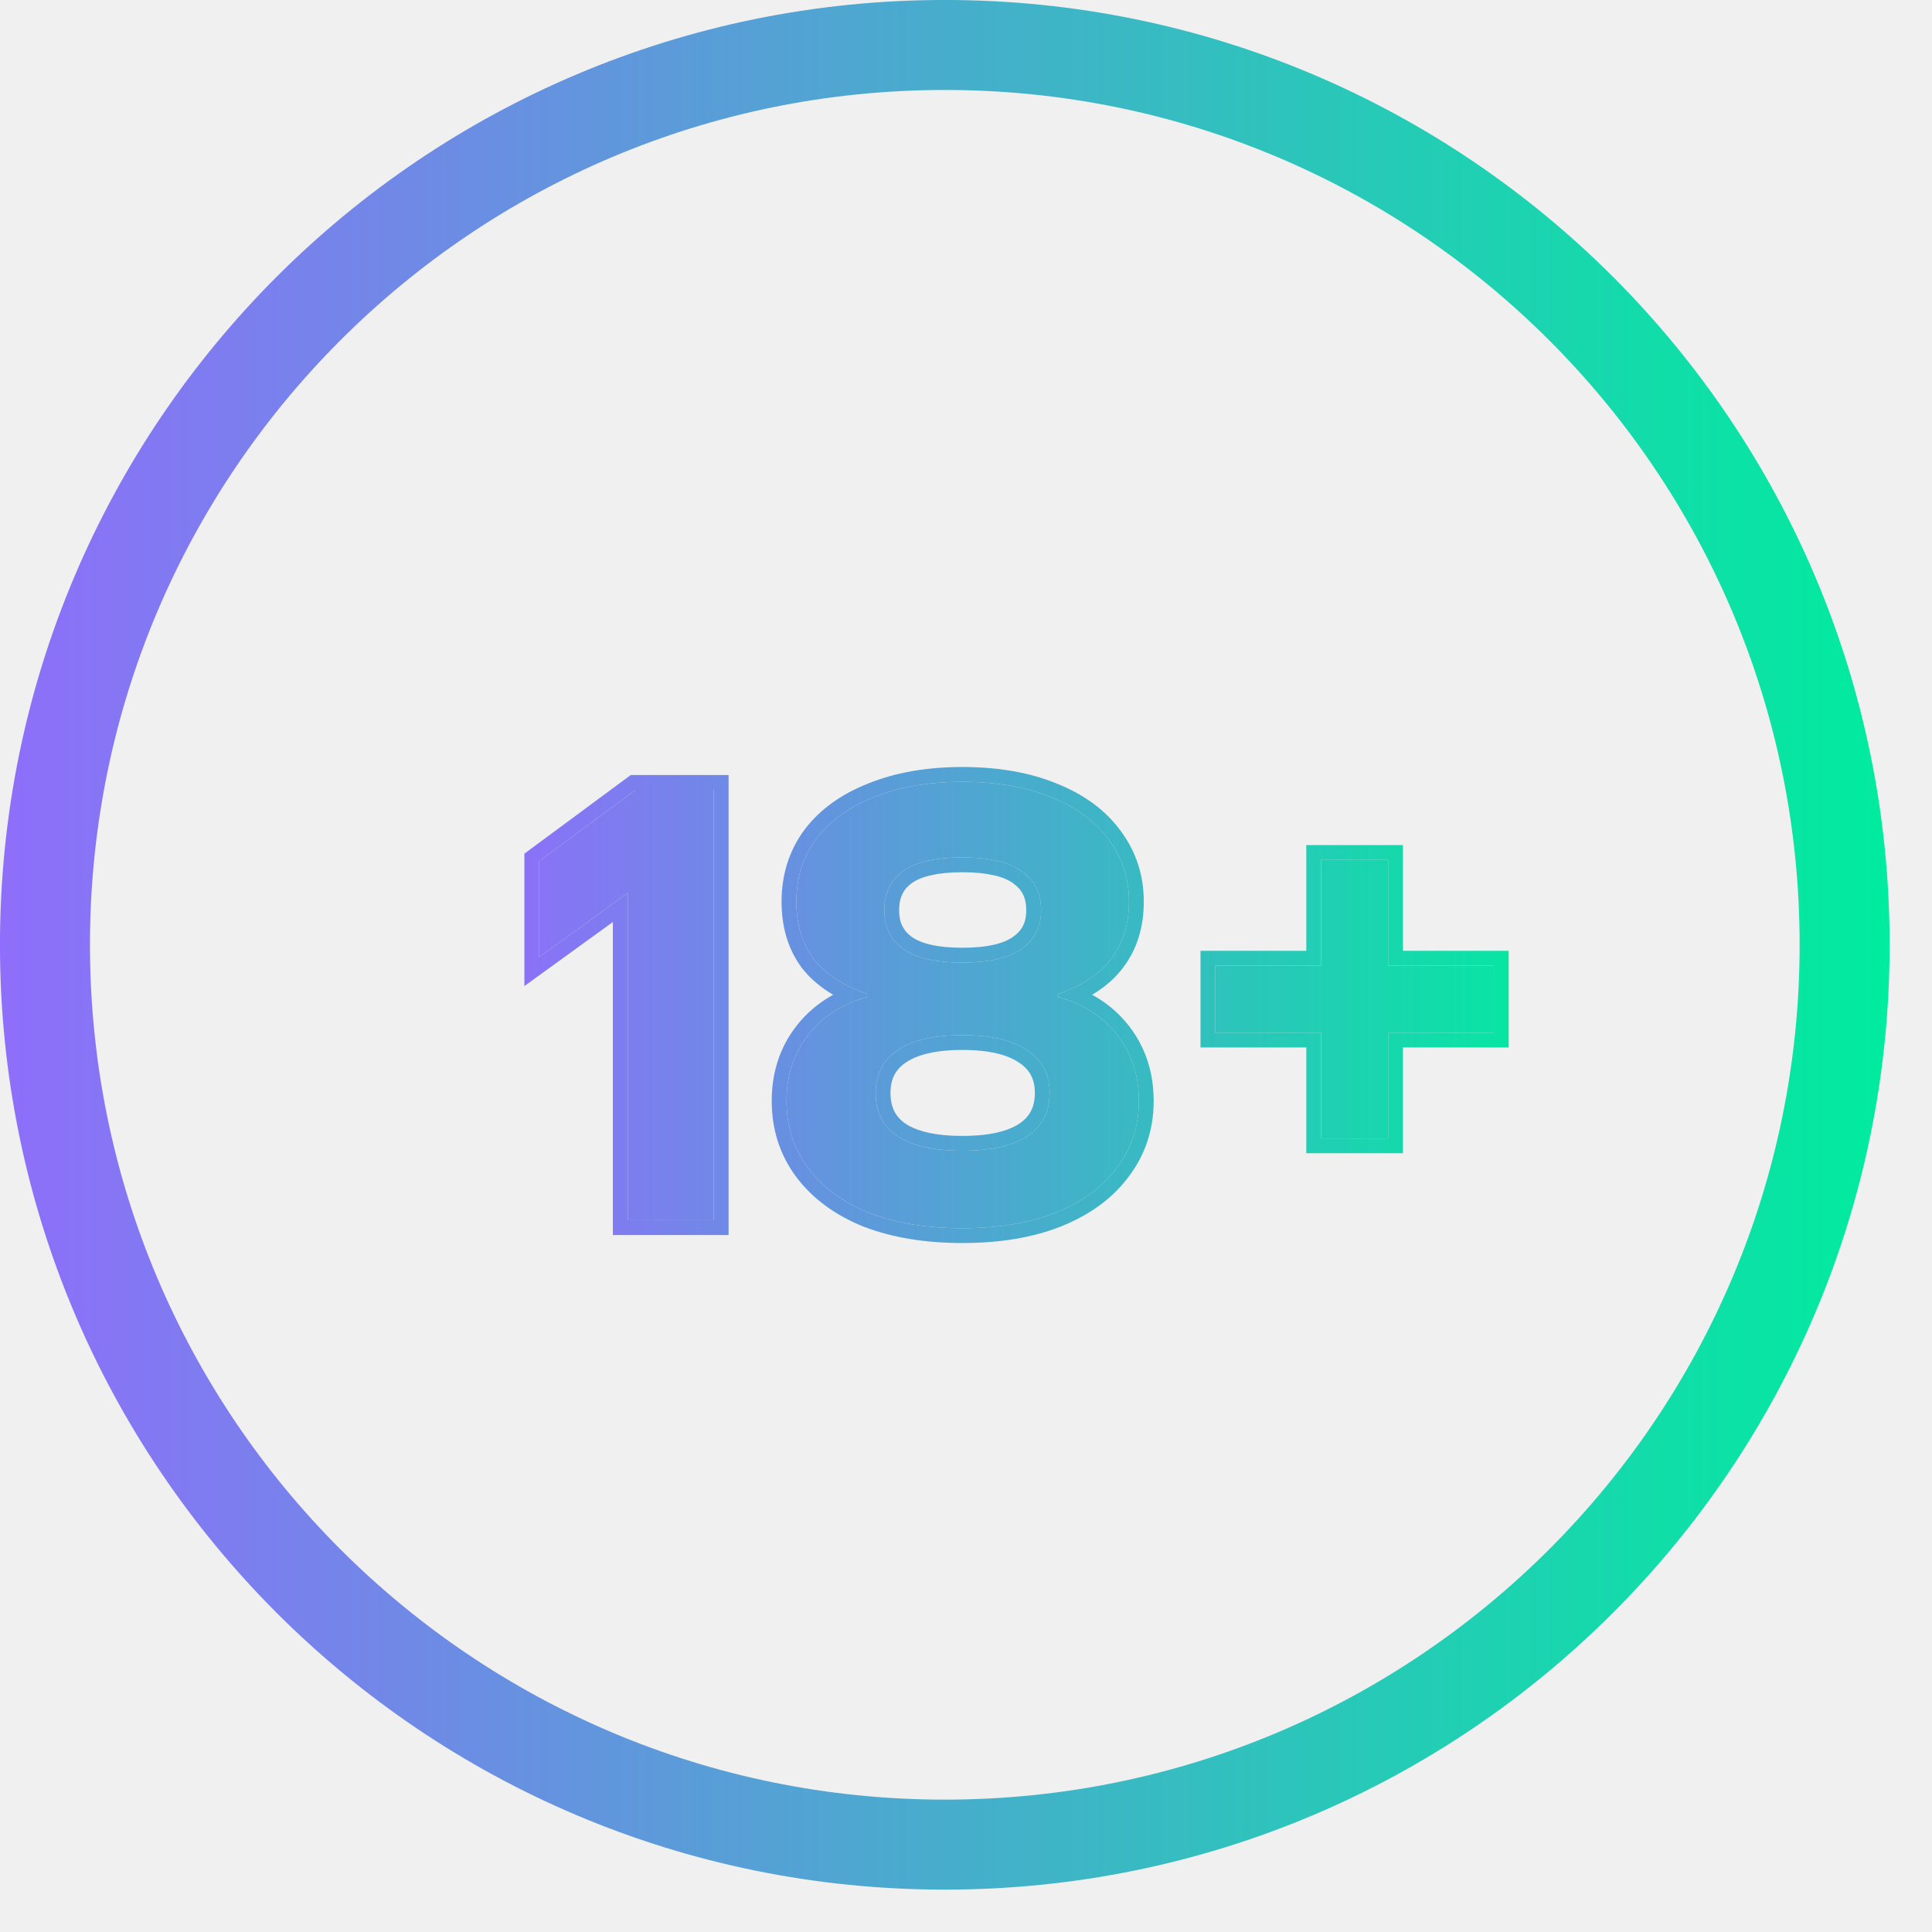
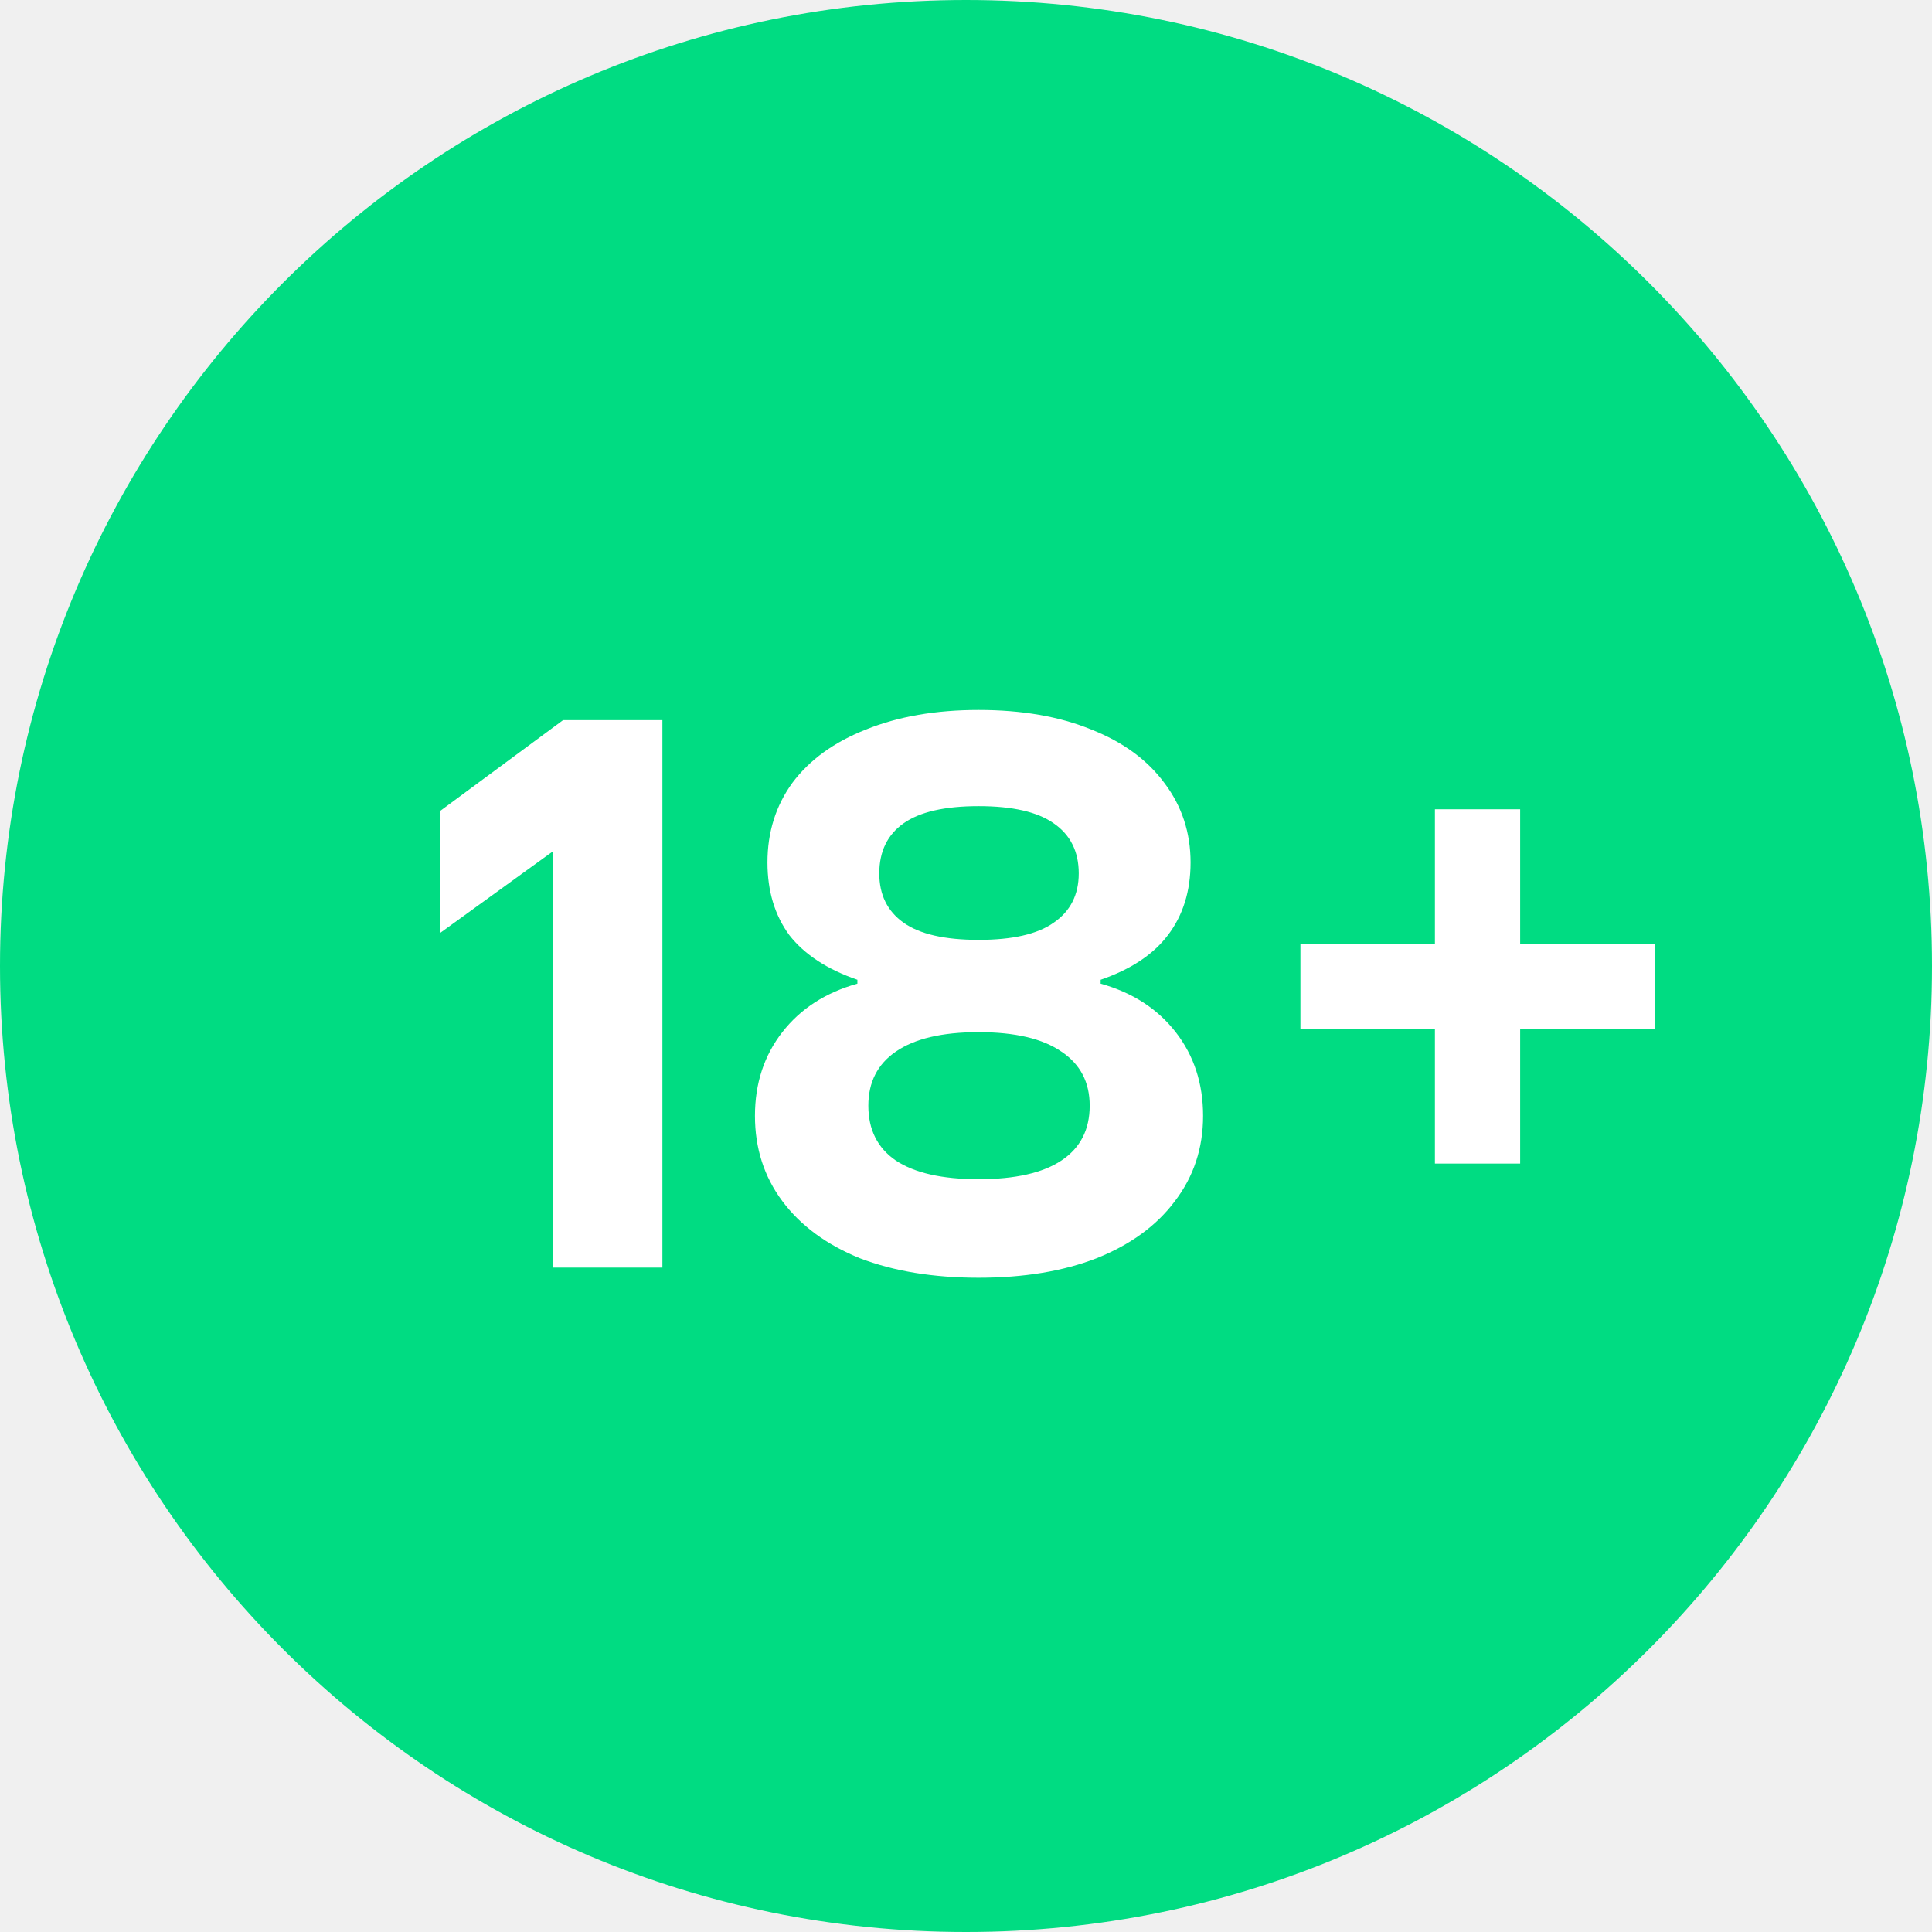
- <svg xmlns="http://www.w3.org/2000/svg" width="36" height="36" viewBox="0 0 36 36" fill="none">
-   <circle cx="17.605" cy="17.605" r="16.767" stroke="url(#paint0_linear_2002_236)" stroke-width="1.677" />
-   <mask id="path-2-outside-1_2002_236" maskUnits="userSpaceOnUse" x="9.222" y="13.737" width="19" height="10" fill="black">
-     <rect fill="white" x="9.222" y="13.737" width="19" height="10" />
-     <path d="M11.697 22.737V16.08L12.12 16.332L10.047 17.833V16.046L11.845 14.717H13.3V22.737H11.697ZM17.933 22.886C17.268 22.886 16.688 22.79 16.191 22.599C15.702 22.401 15.324 22.122 15.057 21.763C14.79 21.404 14.656 20.988 14.656 20.514C14.656 20.04 14.79 19.632 15.057 19.288C15.324 18.944 15.691 18.708 16.157 18.578V18.52C15.714 18.368 15.382 18.15 15.16 17.867C14.946 17.577 14.839 17.222 14.839 16.802C14.839 16.359 14.961 15.97 15.206 15.633C15.458 15.297 15.817 15.038 16.283 14.854C16.756 14.664 17.306 14.568 17.933 14.568C18.567 14.568 19.116 14.664 19.582 14.854C20.048 15.038 20.407 15.301 20.659 15.645C20.911 15.981 21.037 16.367 21.037 16.802C21.037 17.222 20.927 17.577 20.705 17.867C20.491 18.15 20.163 18.368 19.72 18.52V18.578C20.186 18.708 20.552 18.944 20.82 19.288C21.087 19.632 21.221 20.04 21.221 20.514C21.221 20.988 21.083 21.404 20.808 21.763C20.541 22.122 20.159 22.401 19.663 22.599C19.174 22.79 18.597 22.886 17.933 22.886ZM17.933 21.442C18.467 21.442 18.872 21.35 19.147 21.167C19.422 20.984 19.559 20.716 19.559 20.365C19.559 20.021 19.422 19.758 19.147 19.575C18.872 19.384 18.467 19.288 17.933 19.288C17.398 19.288 16.993 19.384 16.718 19.575C16.451 19.758 16.317 20.021 16.317 20.365C16.317 20.716 16.451 20.984 16.718 21.167C16.993 21.35 17.398 21.442 17.933 21.442ZM17.933 17.936C18.429 17.936 18.796 17.852 19.032 17.684C19.277 17.516 19.399 17.276 19.399 16.962C19.399 16.642 19.277 16.397 19.032 16.229C18.796 16.061 18.429 15.977 17.933 15.977C17.436 15.977 17.07 16.061 16.833 16.229C16.596 16.397 16.478 16.642 16.478 16.962C16.478 17.276 16.596 17.516 16.833 17.684C17.07 17.852 17.436 17.936 17.933 17.936ZM24.617 21.213V16.023H25.866V21.213H24.617ZM22.646 19.242V17.994H27.836V19.242H22.646Z" />
-   </mask>
-   <path d="M11.697 22.737V16.08L12.12 16.332L10.047 17.833V16.046L11.845 14.717H13.3V22.737H11.697ZM17.933 22.886C17.268 22.886 16.688 22.79 16.191 22.599C15.702 22.401 15.324 22.122 15.057 21.763C14.79 21.404 14.656 20.988 14.656 20.514C14.656 20.04 14.79 19.632 15.057 19.288C15.324 18.944 15.691 18.708 16.157 18.578V18.52C15.714 18.368 15.382 18.15 15.16 17.867C14.946 17.577 14.839 17.222 14.839 16.802C14.839 16.359 14.961 15.97 15.206 15.633C15.458 15.297 15.817 15.038 16.283 14.854C16.756 14.664 17.306 14.568 17.933 14.568C18.567 14.568 19.116 14.664 19.582 14.854C20.048 15.038 20.407 15.301 20.659 15.645C20.911 15.981 21.037 16.367 21.037 16.802C21.037 17.222 20.927 17.577 20.705 17.867C20.491 18.15 20.163 18.368 19.72 18.52V18.578C20.186 18.708 20.552 18.944 20.82 19.288C21.087 19.632 21.221 20.04 21.221 20.514C21.221 20.988 21.083 21.404 20.808 21.763C20.541 22.122 20.159 22.401 19.663 22.599C19.174 22.79 18.597 22.886 17.933 22.886ZM17.933 21.442C18.467 21.442 18.872 21.35 19.147 21.167C19.422 20.984 19.559 20.716 19.559 20.365C19.559 20.021 19.422 19.758 19.147 19.575C18.872 19.384 18.467 19.288 17.933 19.288C17.398 19.288 16.993 19.384 16.718 19.575C16.451 19.758 16.317 20.021 16.317 20.365C16.317 20.716 16.451 20.984 16.718 21.167C16.993 21.35 17.398 21.442 17.933 21.442ZM17.933 17.936C18.429 17.936 18.796 17.852 19.032 17.684C19.277 17.516 19.399 17.276 19.399 16.962C19.399 16.642 19.277 16.397 19.032 16.229C18.796 16.061 18.429 15.977 17.933 15.977C17.436 15.977 17.07 16.061 16.833 16.229C16.596 16.397 16.478 16.642 16.478 16.962C16.478 17.276 16.596 17.516 16.833 17.684C17.07 17.852 17.436 17.936 17.933 17.936ZM24.617 21.213V16.023H25.866V21.213H24.617ZM22.646 19.242V17.994H27.836V19.242H22.646Z" fill="url(#paint1_linear_2002_236)" />
-   <path d="M11.697 22.737H11.42V23.013H11.697V22.737ZM11.697 16.08L11.838 15.843L11.42 15.595V16.08H11.697ZM12.12 16.332L12.282 16.556L12.623 16.31L12.261 16.095L12.12 16.332ZM10.047 17.833H9.771V18.374L10.209 18.057L10.047 17.833ZM10.047 16.046L9.883 15.824L9.771 15.907V16.046H10.047ZM11.845 14.717V14.441H11.755L11.681 14.495L11.845 14.717ZM13.3 14.717H13.576V14.441H13.3V14.717ZM13.3 22.737V23.013H13.576V22.737H13.3ZM11.973 22.737V16.08H11.42V22.737H11.973ZM11.555 16.318L11.979 16.57L12.261 16.095L11.838 15.843L11.555 16.318ZM11.959 16.109L9.885 17.61L10.209 18.057L12.282 16.556L11.959 16.109ZM10.323 17.833V16.046H9.771V17.833H10.323ZM10.211 16.268L12.009 14.939L11.681 14.495L9.883 15.824L10.211 16.268ZM11.845 14.993H13.3V14.441H11.845V14.993ZM13.024 14.717V22.737H13.576V14.717H13.024ZM13.3 22.46H11.697V23.013H13.3V22.46ZM16.191 22.599L16.087 22.855L16.092 22.857L16.191 22.599ZM15.057 21.763L15.278 21.598L15.278 21.598L15.057 21.763ZM15.057 19.288L14.839 19.119L14.839 19.119L15.057 19.288ZM16.157 18.578L16.231 18.844L16.433 18.788V18.578H16.157ZM16.157 18.52H16.433V18.324L16.247 18.259L16.157 18.52ZM15.16 17.867L14.938 18.031L14.943 18.038L15.16 17.867ZM15.206 15.633L14.985 15.468L14.983 15.471L15.206 15.633ZM16.283 14.854L16.384 15.111L16.386 15.111L16.283 14.854ZM19.582 14.854L19.478 15.11L19.481 15.111L19.582 14.854ZM20.659 15.645L20.437 15.808L20.438 15.811L20.659 15.645ZM20.705 17.867L20.486 17.7L20.485 17.701L20.705 17.867ZM19.72 18.52L19.63 18.259L19.444 18.324V18.52H19.72ZM19.72 18.578H19.444V18.788L19.646 18.844L19.72 18.578ZM20.82 19.288L21.038 19.119L21.038 19.119L20.82 19.288ZM20.808 21.763L20.589 21.595L20.587 21.598L20.808 21.763ZM19.663 22.599L19.763 22.856L19.765 22.855L19.663 22.599ZM19.147 21.167L18.994 20.937L18.994 20.937L19.147 21.167ZM19.147 19.575L18.989 19.801L18.994 19.804L19.147 19.575ZM16.718 19.575L16.874 19.802L16.876 19.801L16.718 19.575ZM16.718 21.167L16.562 21.395L16.565 21.397L16.718 21.167ZM19.032 17.684L18.876 17.457L18.873 17.459L19.032 17.684ZM19.032 16.229L18.873 16.454L18.876 16.457L19.032 16.229ZM16.833 16.229L16.992 16.454L16.992 16.454L16.833 16.229ZM16.833 17.684L16.673 17.909L16.673 17.909L16.833 17.684ZM17.933 22.609C17.294 22.609 16.748 22.518 16.29 22.341L16.092 22.857C16.627 23.062 17.242 23.162 17.933 23.162V22.609ZM16.295 22.343C15.845 22.16 15.511 21.91 15.278 21.598L14.835 21.928C15.138 22.334 15.56 22.641 16.087 22.855L16.295 22.343ZM15.278 21.598C15.049 21.289 14.932 20.932 14.932 20.514H14.38C14.38 21.043 14.53 21.518 14.835 21.928L15.278 21.598ZM14.932 20.514C14.932 20.096 15.049 19.748 15.275 19.458L14.839 19.119C14.531 19.515 14.38 19.985 14.38 20.514H14.932ZM15.275 19.458C15.502 19.166 15.815 18.96 16.231 18.844L16.083 18.312C15.566 18.456 15.147 18.723 14.839 19.119L15.275 19.458ZM16.433 18.578V18.52H15.881V18.578H16.433ZM16.247 18.259C15.839 18.119 15.557 17.927 15.377 17.697L14.943 18.038C15.206 18.373 15.589 18.617 16.067 18.782L16.247 18.259ZM15.382 17.704C15.209 17.468 15.115 17.173 15.115 16.802H14.563C14.563 17.271 14.683 17.686 14.938 18.031L15.382 17.704ZM15.115 16.802C15.115 16.413 15.221 16.081 15.429 15.796L14.983 15.471C14.701 15.857 14.563 16.305 14.563 16.802H15.115ZM15.427 15.799C15.643 15.511 15.956 15.28 16.384 15.111L16.182 14.598C15.677 14.796 15.273 15.084 14.985 15.468L15.427 15.799ZM16.386 15.111C16.82 14.935 17.334 14.844 17.933 14.844V14.292C17.279 14.292 16.692 14.392 16.18 14.598L16.386 15.111ZM17.933 14.844C18.54 14.844 19.052 14.936 19.478 15.11L19.687 14.599C19.18 14.391 18.593 14.292 17.933 14.292V14.844ZM19.481 15.111C19.907 15.279 20.22 15.514 20.437 15.808L20.882 15.482C20.594 15.089 20.189 14.796 19.683 14.598L19.481 15.111ZM20.438 15.811C20.653 16.097 20.761 16.424 20.761 16.802H21.313C21.313 16.309 21.169 15.865 20.88 15.479L20.438 15.811ZM20.761 16.802C20.761 17.171 20.665 17.465 20.486 17.7L20.924 18.035C21.188 17.69 21.313 17.273 21.313 16.802H20.761ZM20.485 17.701C20.313 17.928 20.037 18.119 19.63 18.259L19.81 18.782C20.288 18.617 20.669 18.372 20.925 18.034L20.485 17.701ZM19.444 18.52V18.578H19.996V18.52H19.444ZM19.646 18.844C20.061 18.96 20.375 19.166 20.602 19.458L21.038 19.119C20.73 18.723 20.31 18.456 19.794 18.312L19.646 18.844ZM20.602 19.458C20.828 19.748 20.945 20.096 20.945 20.514H21.497C21.497 19.985 21.346 19.515 21.038 19.119L20.602 19.458ZM20.945 20.514C20.945 20.93 20.825 21.287 20.589 21.595L21.027 21.931C21.341 21.521 21.497 21.045 21.497 20.514H20.945ZM20.587 21.598C20.355 21.909 20.018 22.159 19.56 22.343L19.765 22.855C20.299 22.642 20.726 22.335 21.03 21.928L20.587 21.598ZM19.562 22.342C19.113 22.517 18.571 22.609 17.933 22.609V23.162C18.623 23.162 19.235 23.063 19.763 22.856L19.562 22.342ZM17.933 21.718C18.491 21.718 18.96 21.624 19.3 21.397L18.994 20.937C18.784 21.077 18.443 21.166 17.933 21.166V21.718ZM19.3 21.397C19.657 21.159 19.835 20.802 19.835 20.365H19.283C19.283 20.631 19.186 20.809 18.994 20.937L19.3 21.397ZM19.835 20.365C19.835 19.933 19.655 19.582 19.3 19.345L18.994 19.804C19.188 19.934 19.283 20.109 19.283 20.365H19.835ZM19.304 19.348C18.963 19.111 18.493 19.012 17.933 19.012V19.564C18.442 19.564 18.781 19.657 18.989 19.801L19.304 19.348ZM17.933 19.012C17.372 19.012 16.902 19.111 16.561 19.348L16.876 19.801C17.084 19.657 17.423 19.564 17.933 19.564V19.012ZM16.562 19.347C16.214 19.585 16.041 19.937 16.041 20.365H16.593C16.593 20.106 16.687 19.93 16.874 19.802L16.562 19.347ZM16.041 20.365C16.041 20.798 16.212 21.155 16.562 21.395L16.874 20.939C16.689 20.812 16.593 20.634 16.593 20.365H16.041ZM16.565 21.397C16.905 21.624 17.374 21.718 17.933 21.718V21.166C17.422 21.166 17.081 21.077 16.871 20.937L16.565 21.397ZM17.933 18.212C18.45 18.212 18.886 18.127 19.192 17.909L18.873 17.459C18.705 17.578 18.408 17.66 17.933 17.66V18.212ZM19.189 17.912C19.513 17.689 19.675 17.36 19.675 16.962H19.123C19.123 17.191 19.041 17.343 18.876 17.457L19.189 17.912ZM19.675 16.962C19.675 16.559 19.515 16.226 19.189 16.002L18.876 16.457C19.038 16.569 19.123 16.724 19.123 16.962H19.675ZM19.192 16.004C18.886 15.787 18.45 15.701 17.933 15.701V16.253C18.408 16.253 18.705 16.336 18.873 16.454L19.192 16.004ZM17.933 15.701C17.415 15.701 16.979 15.787 16.673 16.004L16.992 16.454C17.16 16.336 17.457 16.253 17.933 16.253V15.701ZM16.673 16.004C16.355 16.23 16.201 16.563 16.201 16.962H16.754C16.754 16.72 16.837 16.565 16.992 16.454L16.673 16.004ZM16.201 16.962C16.201 17.357 16.357 17.685 16.673 17.909L16.992 17.459C16.835 17.347 16.754 17.194 16.754 16.962H16.201ZM16.673 17.909C16.979 18.127 17.415 18.212 17.933 18.212V17.66C17.457 17.66 17.16 17.578 16.992 17.459L16.673 17.909ZM24.617 21.213H24.341V21.489H24.617V21.213ZM24.617 16.023V15.747H24.341V16.023H24.617ZM25.866 16.023H26.142V15.747H25.866V16.023ZM25.866 21.213V21.489H26.142V21.213H25.866ZM22.646 19.242H22.37V19.518H22.646V19.242ZM22.646 17.994V17.717H22.37V17.994H22.646ZM27.836 17.994H28.112V17.717H27.836V17.994ZM27.836 19.242V19.518H28.112V19.242H27.836ZM24.893 21.213V16.023H24.341V21.213H24.893ZM24.617 16.299H25.866V15.747H24.617V16.299ZM25.589 16.023V21.213H26.142V16.023H25.589ZM25.866 20.937H24.617V21.489H25.866V20.937ZM22.922 19.242V17.994H22.37V19.242H22.922ZM22.646 18.27H27.836V17.717H22.646V18.27ZM27.56 17.994V19.242H28.112V17.994H27.56ZM27.836 18.966H22.646V19.518H27.836V18.966Z" fill="url(#paint2_linear_2002_236)" mask="url(#path-2-outside-1_2002_236)" />
-   <defs>
-     <linearGradient id="paint0_linear_2002_236" x1="35.21" y1="17.605" x2="0" y2="17.605" gradientUnits="userSpaceOnUse">
-       <stop stop-color="#00EC9E" />
-       <stop offset="1" stop-color="#8E6EFA" />
-     </linearGradient>
-     <linearGradient id="paint1_linear_2002_236" x1="29.222" y1="18.237" x2="9.222" y2="18.237" gradientUnits="userSpaceOnUse">
-       <stop stop-color="#00EC9E" />
-       <stop offset="1" stop-color="#8E6EFA" />
-     </linearGradient>
-     <linearGradient id="paint2_linear_2002_236" x1="29.222" y1="18.237" x2="9.222" y2="18.237" gradientUnits="userSpaceOnUse">
-       <stop stop-color="#00EC9E" />
-       <stop offset="1" stop-color="#8E6EFA" />
-     </linearGradient>
-   </defs>
+ <svg xmlns="http://www.w3.org/2000/svg" width="42" height="42" viewBox="0 0 42 42" fill="none">
+   <circle cx="21" cy="21" r="21" fill="#00DC82" />
+   <path d="M12.02 27.556V17.678L12.649 18.052L9.572 20.279V17.627L12.241 15.655H14.4V27.556H12.02ZM21.274 27.777C20.288 27.777 19.427 27.635 18.69 27.352C17.965 27.057 17.404 26.643 17.007 26.111C16.61 25.578 16.412 24.96 16.412 24.258C16.412 23.555 16.61 22.948 17.007 22.438C17.404 21.928 17.948 21.577 18.639 21.384V21.299C17.982 21.073 17.489 20.75 17.16 20.33C16.843 19.899 16.684 19.372 16.684 18.749C16.684 18.092 16.865 17.514 17.228 17.015C17.602 16.516 18.135 16.131 18.826 15.859C19.529 15.575 20.345 15.434 21.274 15.434C22.215 15.434 23.031 15.575 23.723 15.859C24.414 16.131 24.947 16.522 25.321 17.032C25.695 17.531 25.882 18.103 25.882 18.749C25.882 19.372 25.718 19.899 25.389 20.33C25.071 20.75 24.584 21.073 23.927 21.299V21.384C24.618 21.577 25.162 21.928 25.559 22.438C25.956 22.948 26.154 23.555 26.154 24.258C26.154 24.96 25.95 25.578 25.542 26.111C25.145 26.643 24.578 27.057 23.842 27.352C23.116 27.635 22.261 27.777 21.274 27.777ZM21.274 25.635C22.068 25.635 22.669 25.499 23.077 25.227C23.485 24.955 23.689 24.558 23.689 24.037C23.689 23.526 23.485 23.136 23.077 22.863C22.669 22.58 22.068 22.438 21.274 22.438C20.481 22.438 19.88 22.58 19.472 22.863C19.076 23.136 18.877 23.526 18.877 24.037C18.877 24.558 19.076 24.955 19.472 25.227C19.88 25.499 20.481 25.635 21.274 25.635ZM21.274 20.432C22.011 20.432 22.555 20.308 22.907 20.058C23.269 19.809 23.451 19.452 23.451 18.987C23.451 18.511 23.269 18.148 22.907 17.899C22.555 17.65 22.011 17.525 21.274 17.525C20.538 17.525 19.994 17.65 19.642 17.899C19.291 18.148 19.115 18.511 19.115 18.987C19.115 19.452 19.291 19.809 19.642 20.058C19.994 20.308 20.538 20.432 21.274 20.432ZM31.194 25.295V17.593H33.047V25.295H31.194ZM28.27 22.37V20.517H35.971V22.37H28.27Z" fill="white" />
</svg>
